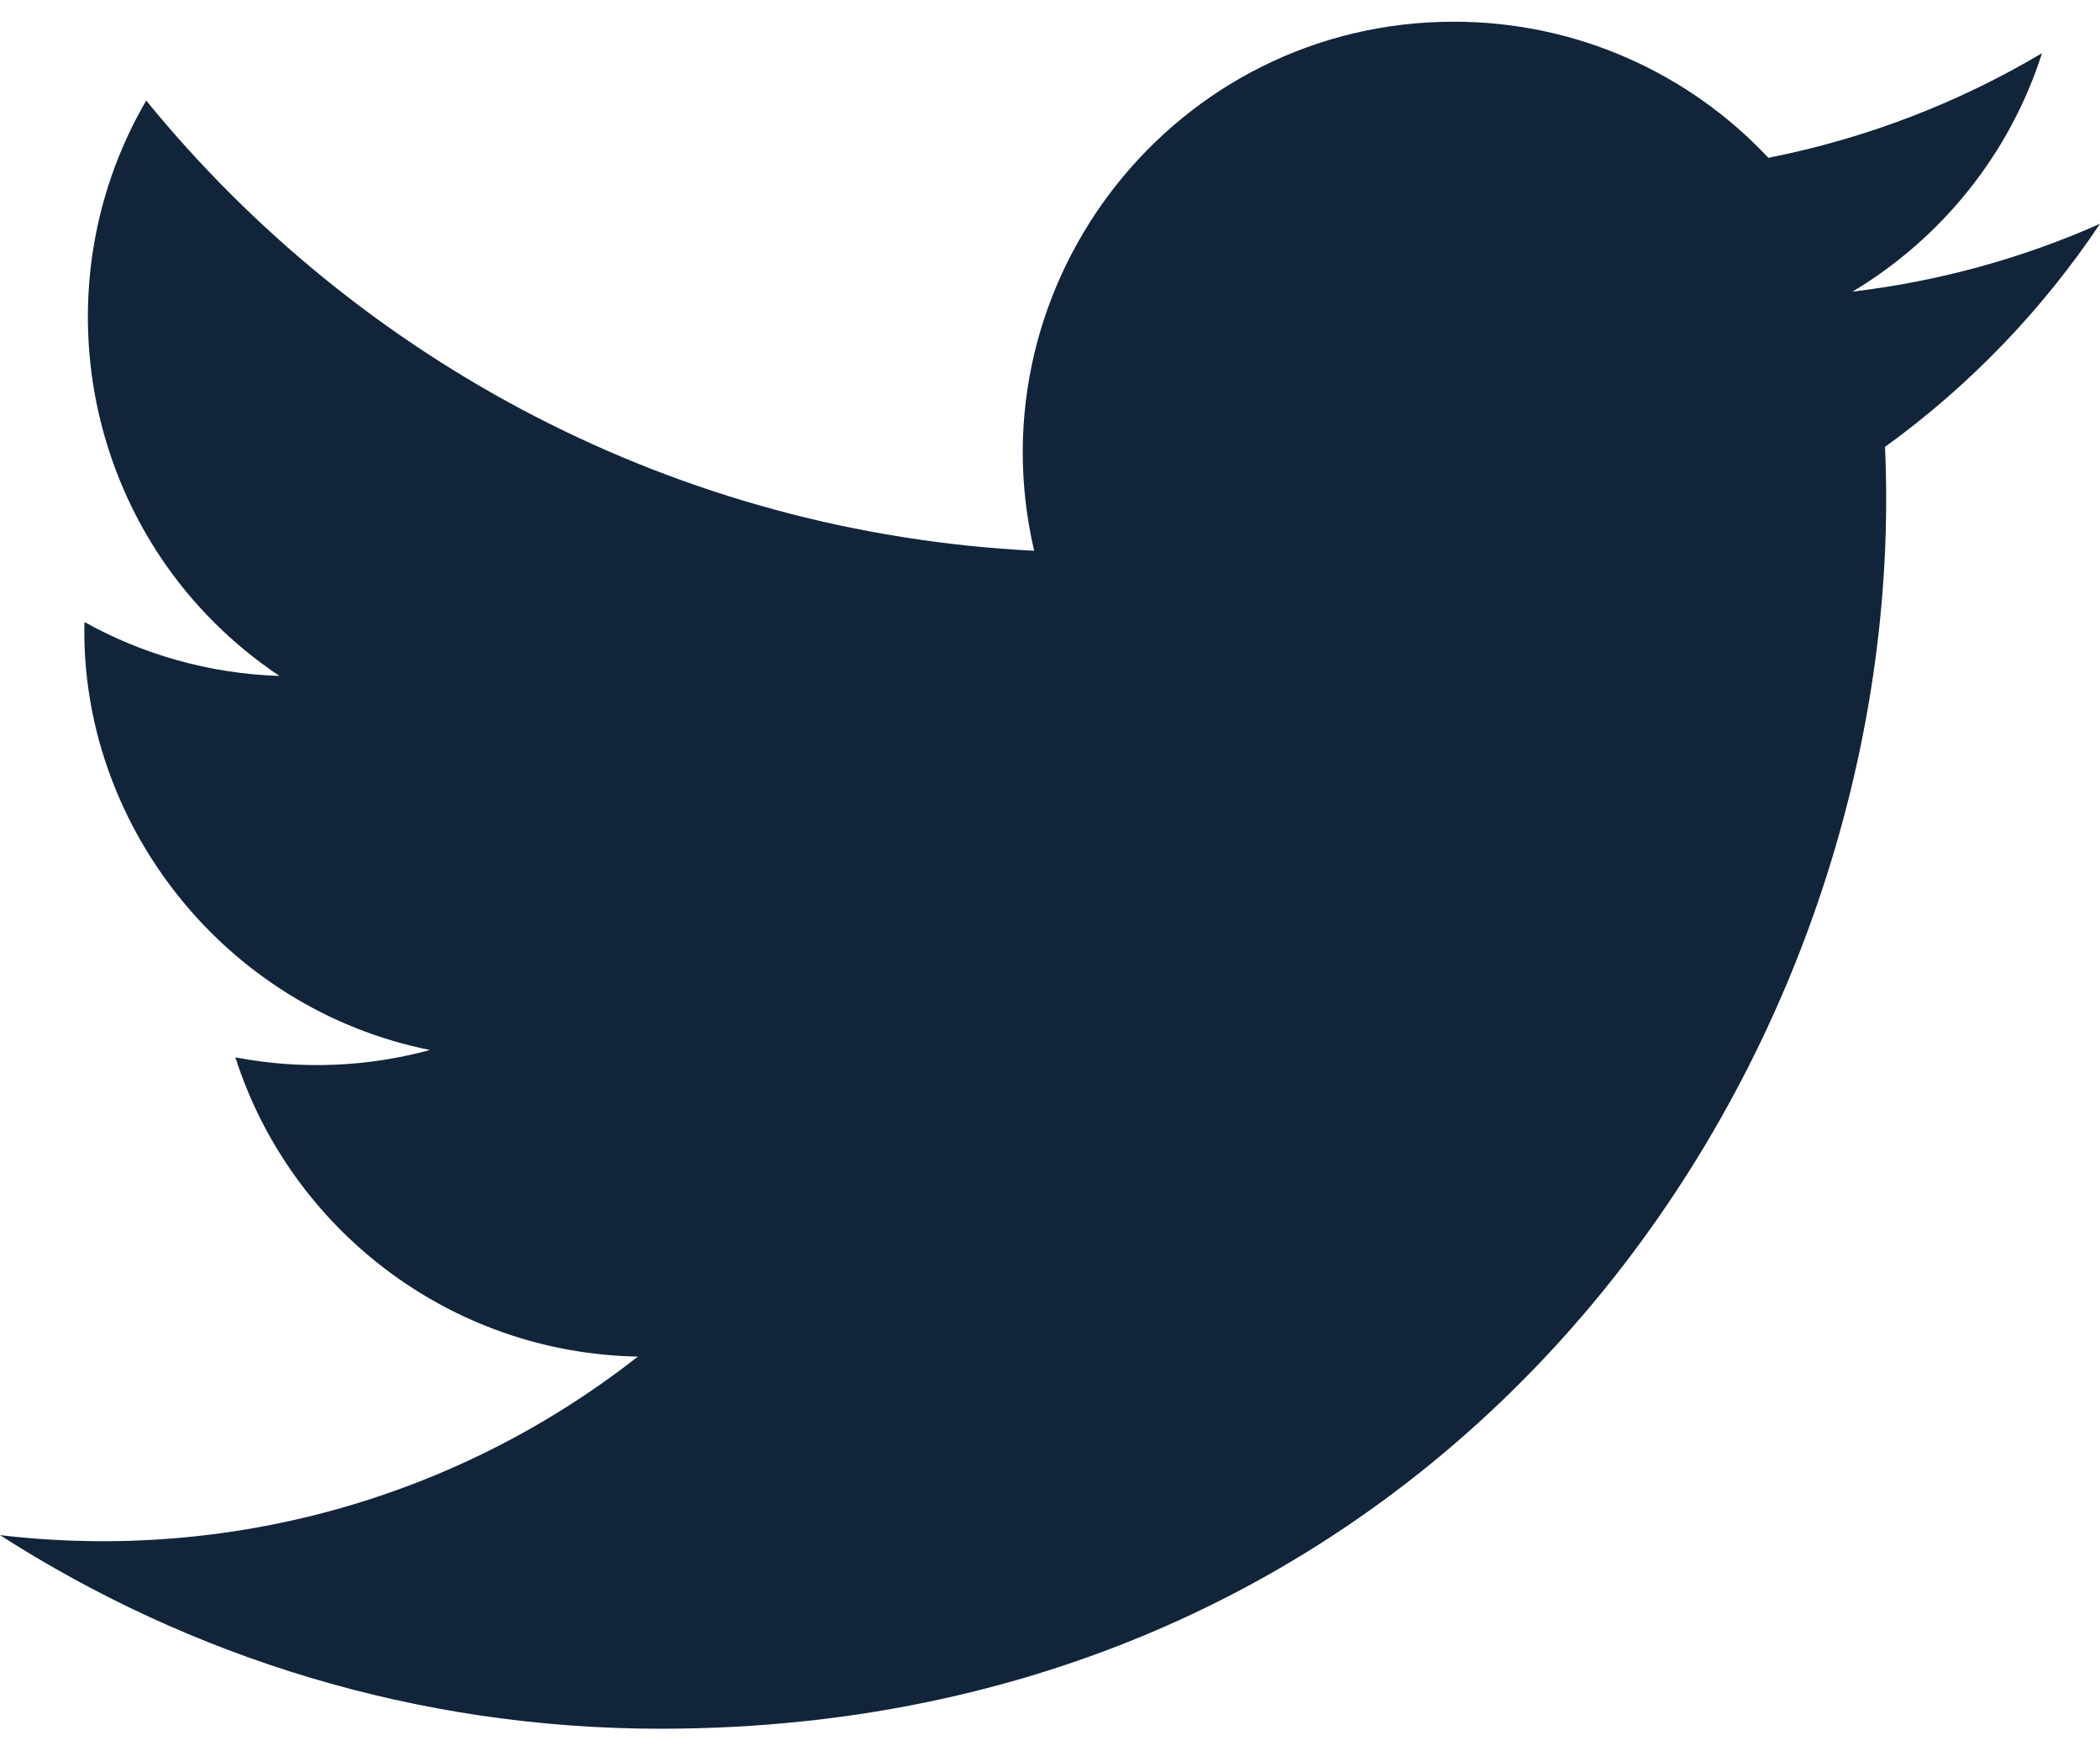
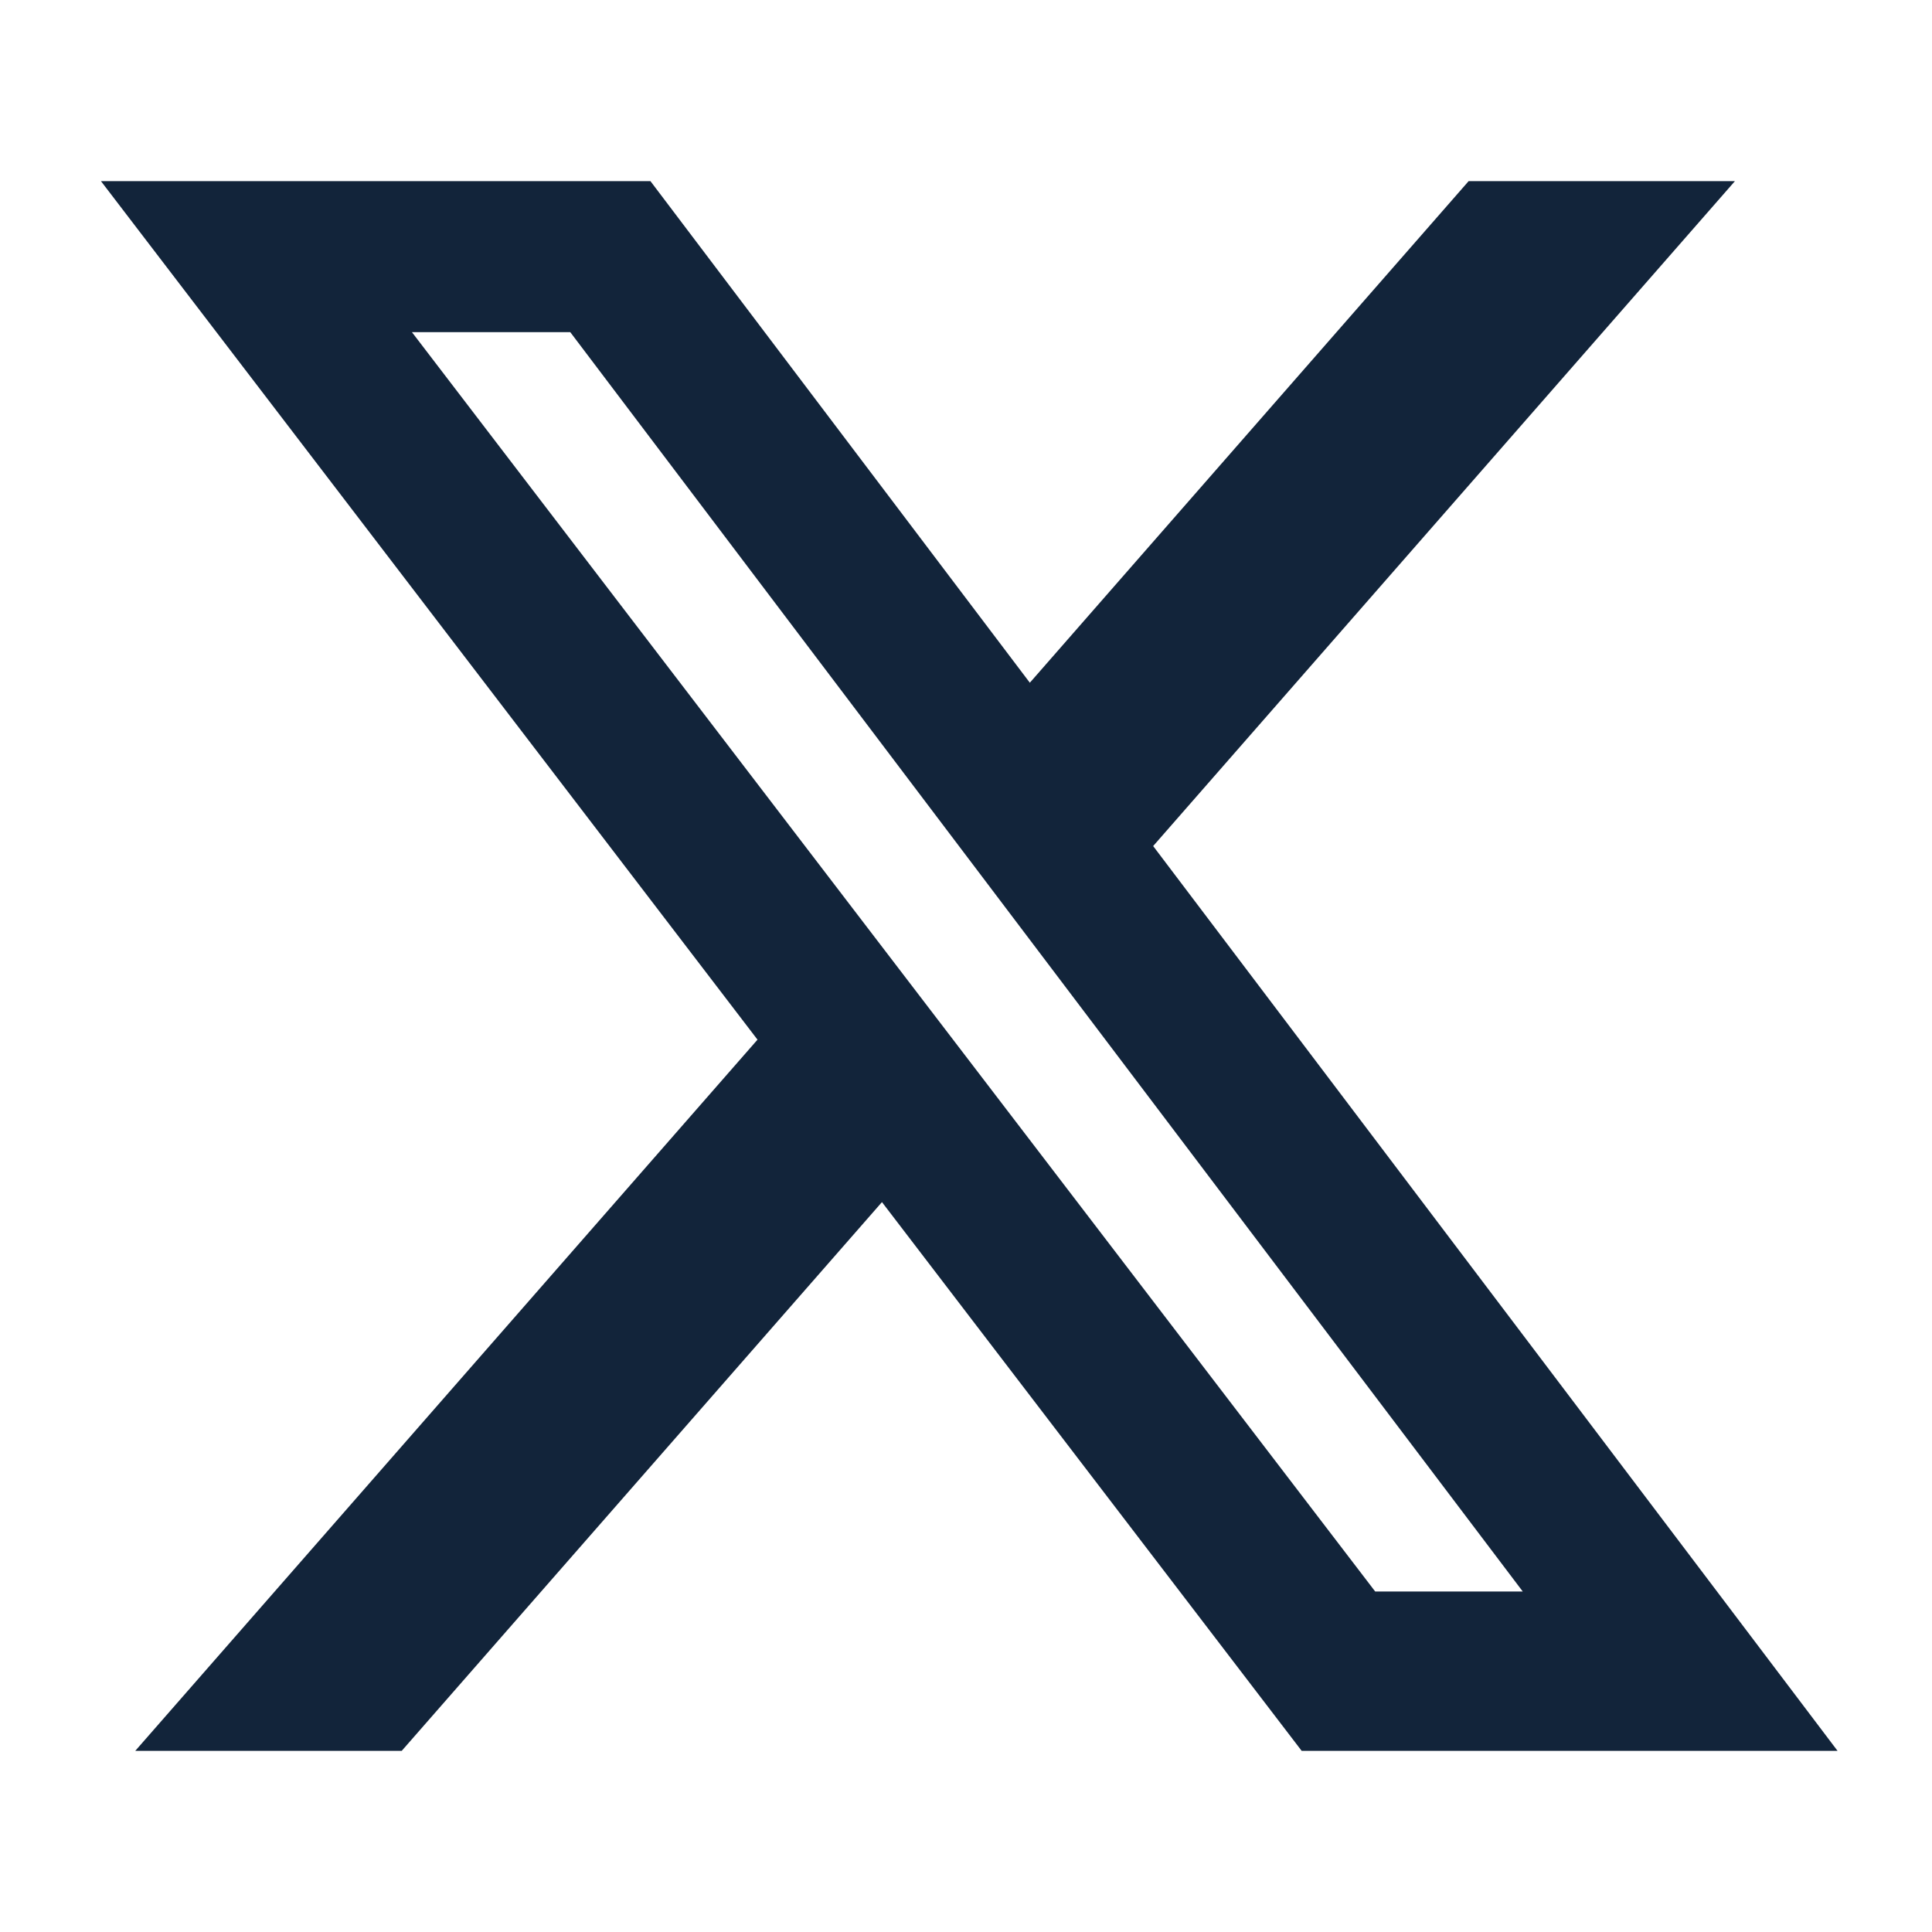
- <svg xmlns="http://www.w3.org/2000/svg" width="24" height="20" viewBox="0 0 24 20" fill="none">
-   <path d="M24 2.557C23.117 2.949 22.168 3.213 21.172 3.332C22.189 2.723 22.97 1.758 23.337 0.608C22.386 1.172 21.332 1.582 20.21 1.803C19.313 0.846 18.032 0.248 16.616 0.248C13.437 0.248 11.101 3.214 11.819 6.293C7.728 6.088 4.1 4.128 1.671 1.149C0.381 3.362 1.002 6.257 3.194 7.723C2.388 7.697 1.628 7.476 0.965 7.107C0.911 9.388 2.546 11.522 4.914 11.997C4.221 12.185 3.462 12.229 2.69 12.081C3.316 14.037 5.134 15.46 7.29 15.5C5.22 17.123 2.612 17.848 0 17.54C2.179 18.937 4.768 19.752 7.548 19.752C16.69 19.752 21.855 12.031 21.543 5.106C22.505 4.411 23.34 3.544 24 2.557Z" fill="#12243A" />
+ <svg xmlns="http://www.w3.org/2000/svg" width="396" height="396" viewBox="0 0 396 396" fill="none">
+   <path d="M301.026 37.125H355.608L236.362 173.415L376.645 358.875H266.805L180.774 246.395L82.335 358.875H27.72L155.265 213.098L20.691 37.125H133.32L211.084 139.937L301.026 37.125ZM281.869 326.205H312.114L116.886 68.079H84.43L281.869 326.205Z" fill="#12243A" />
</svg>
